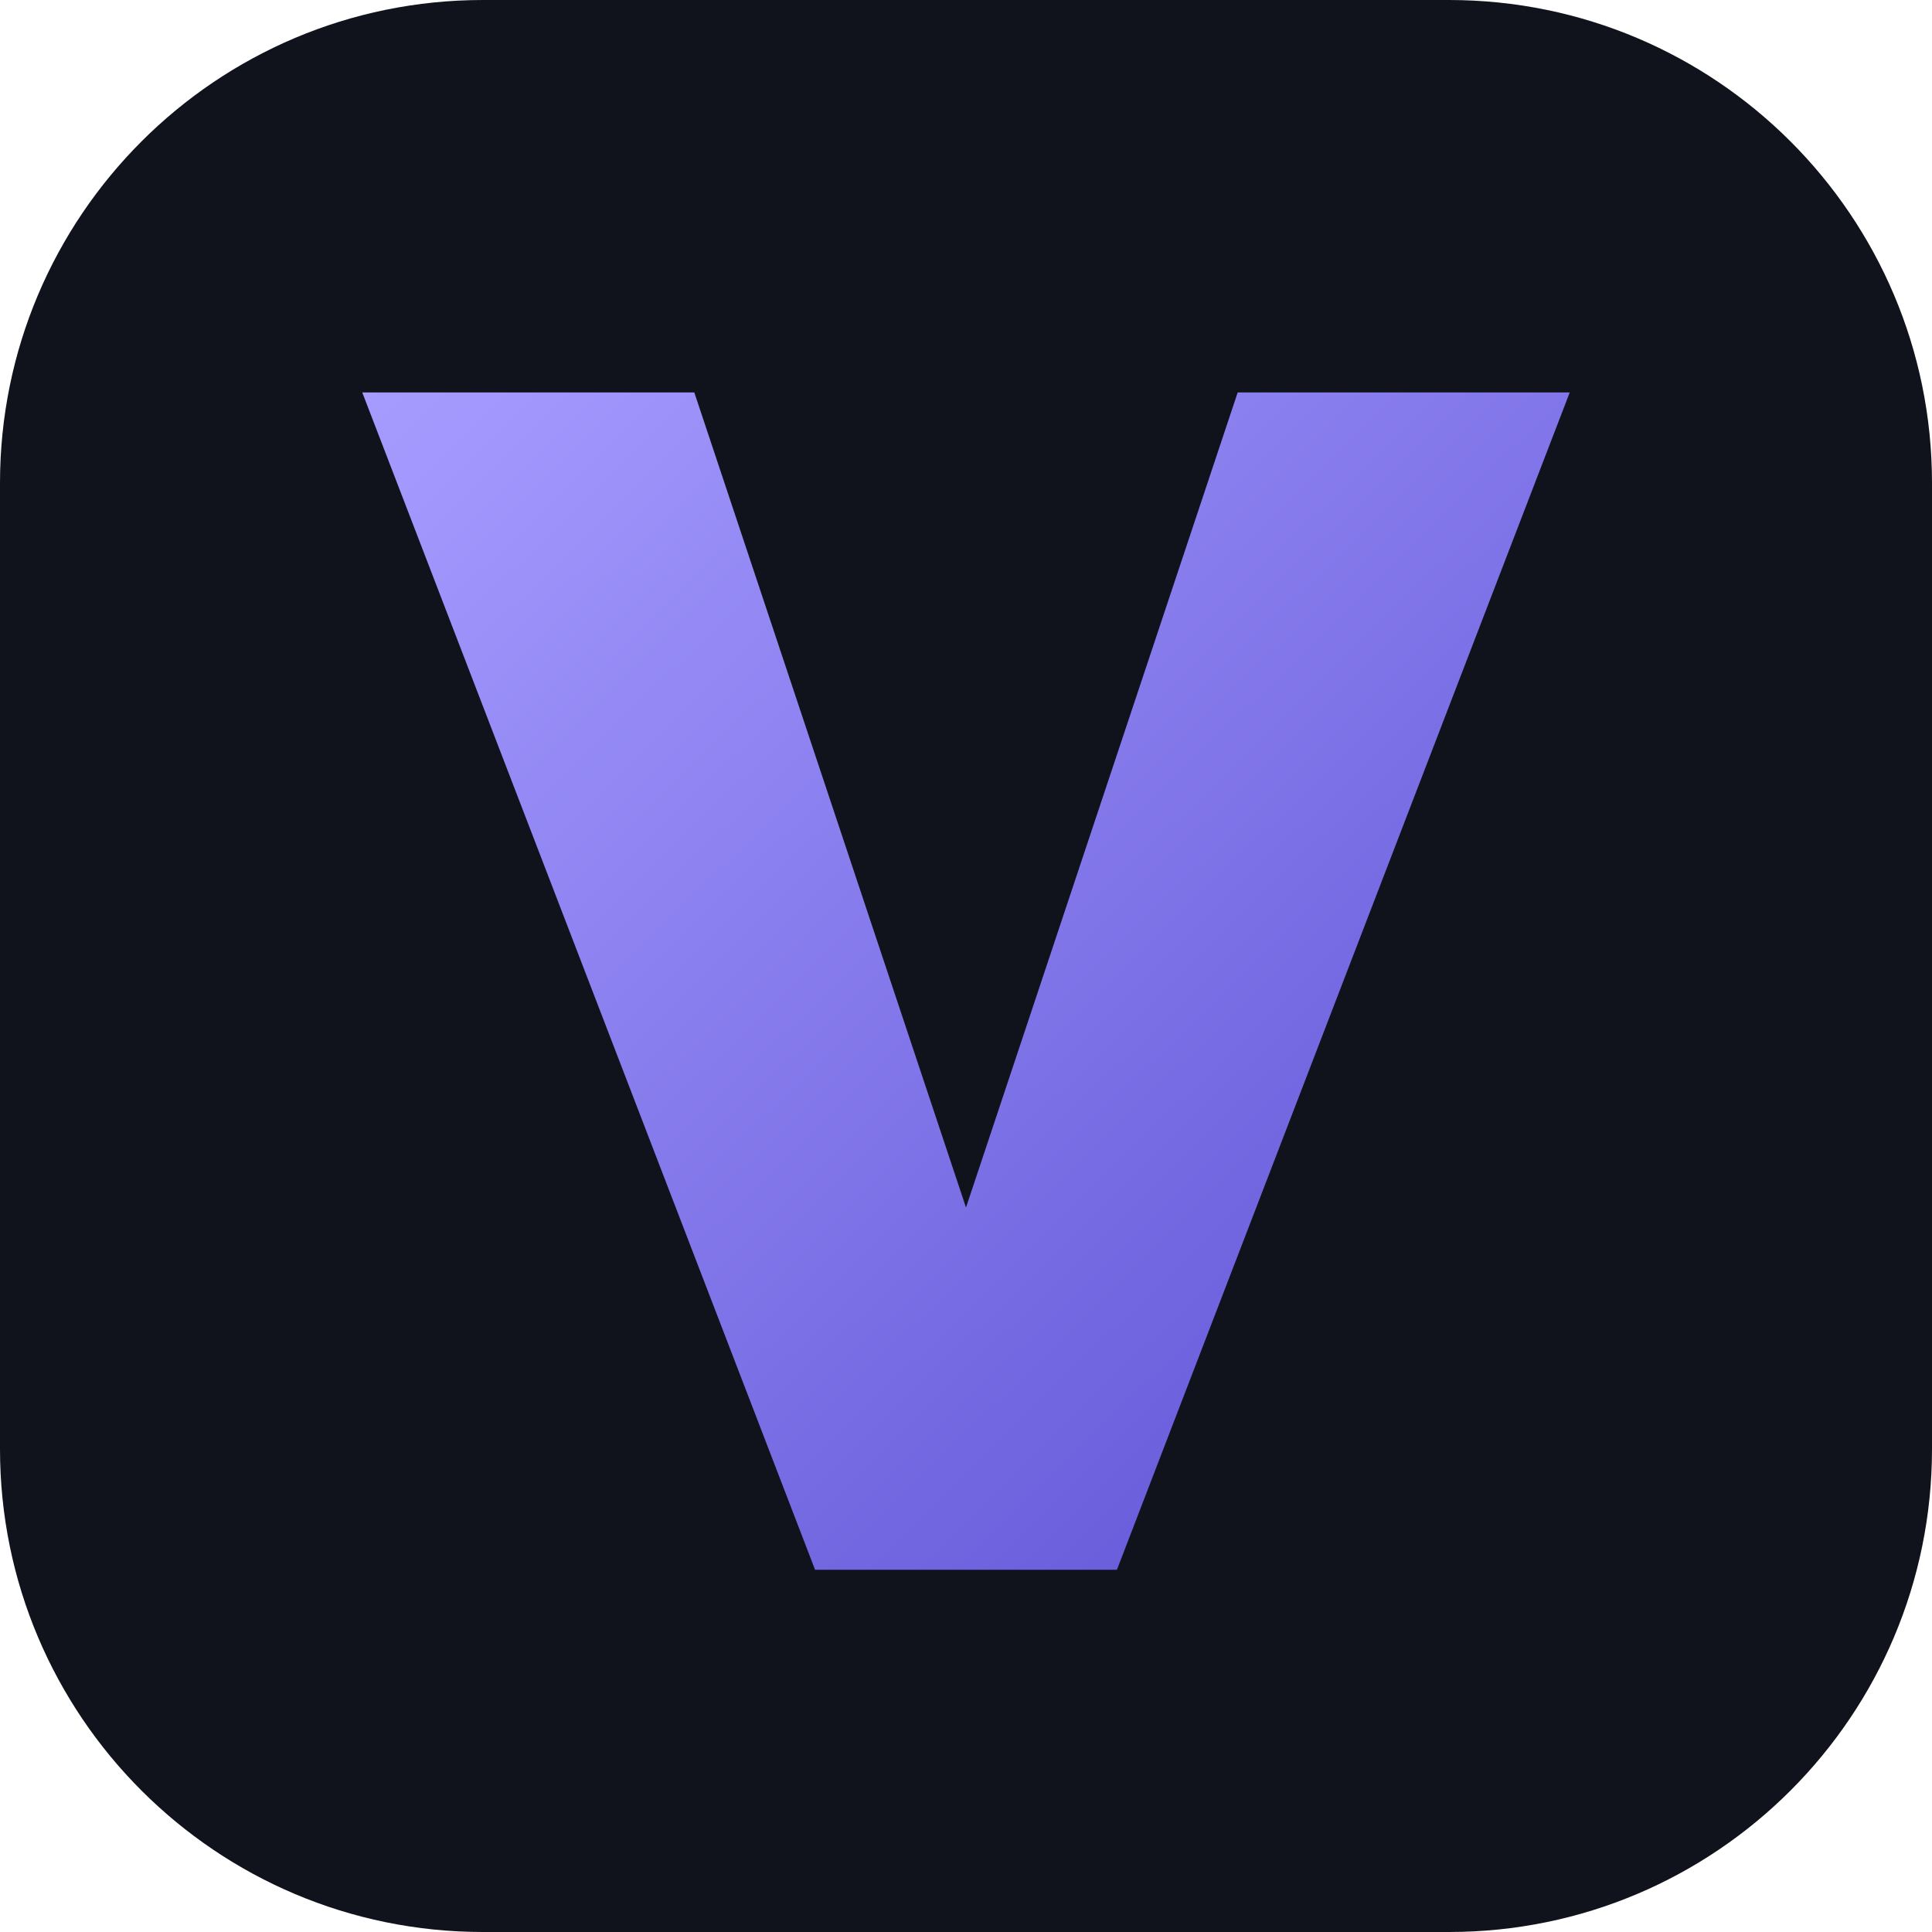
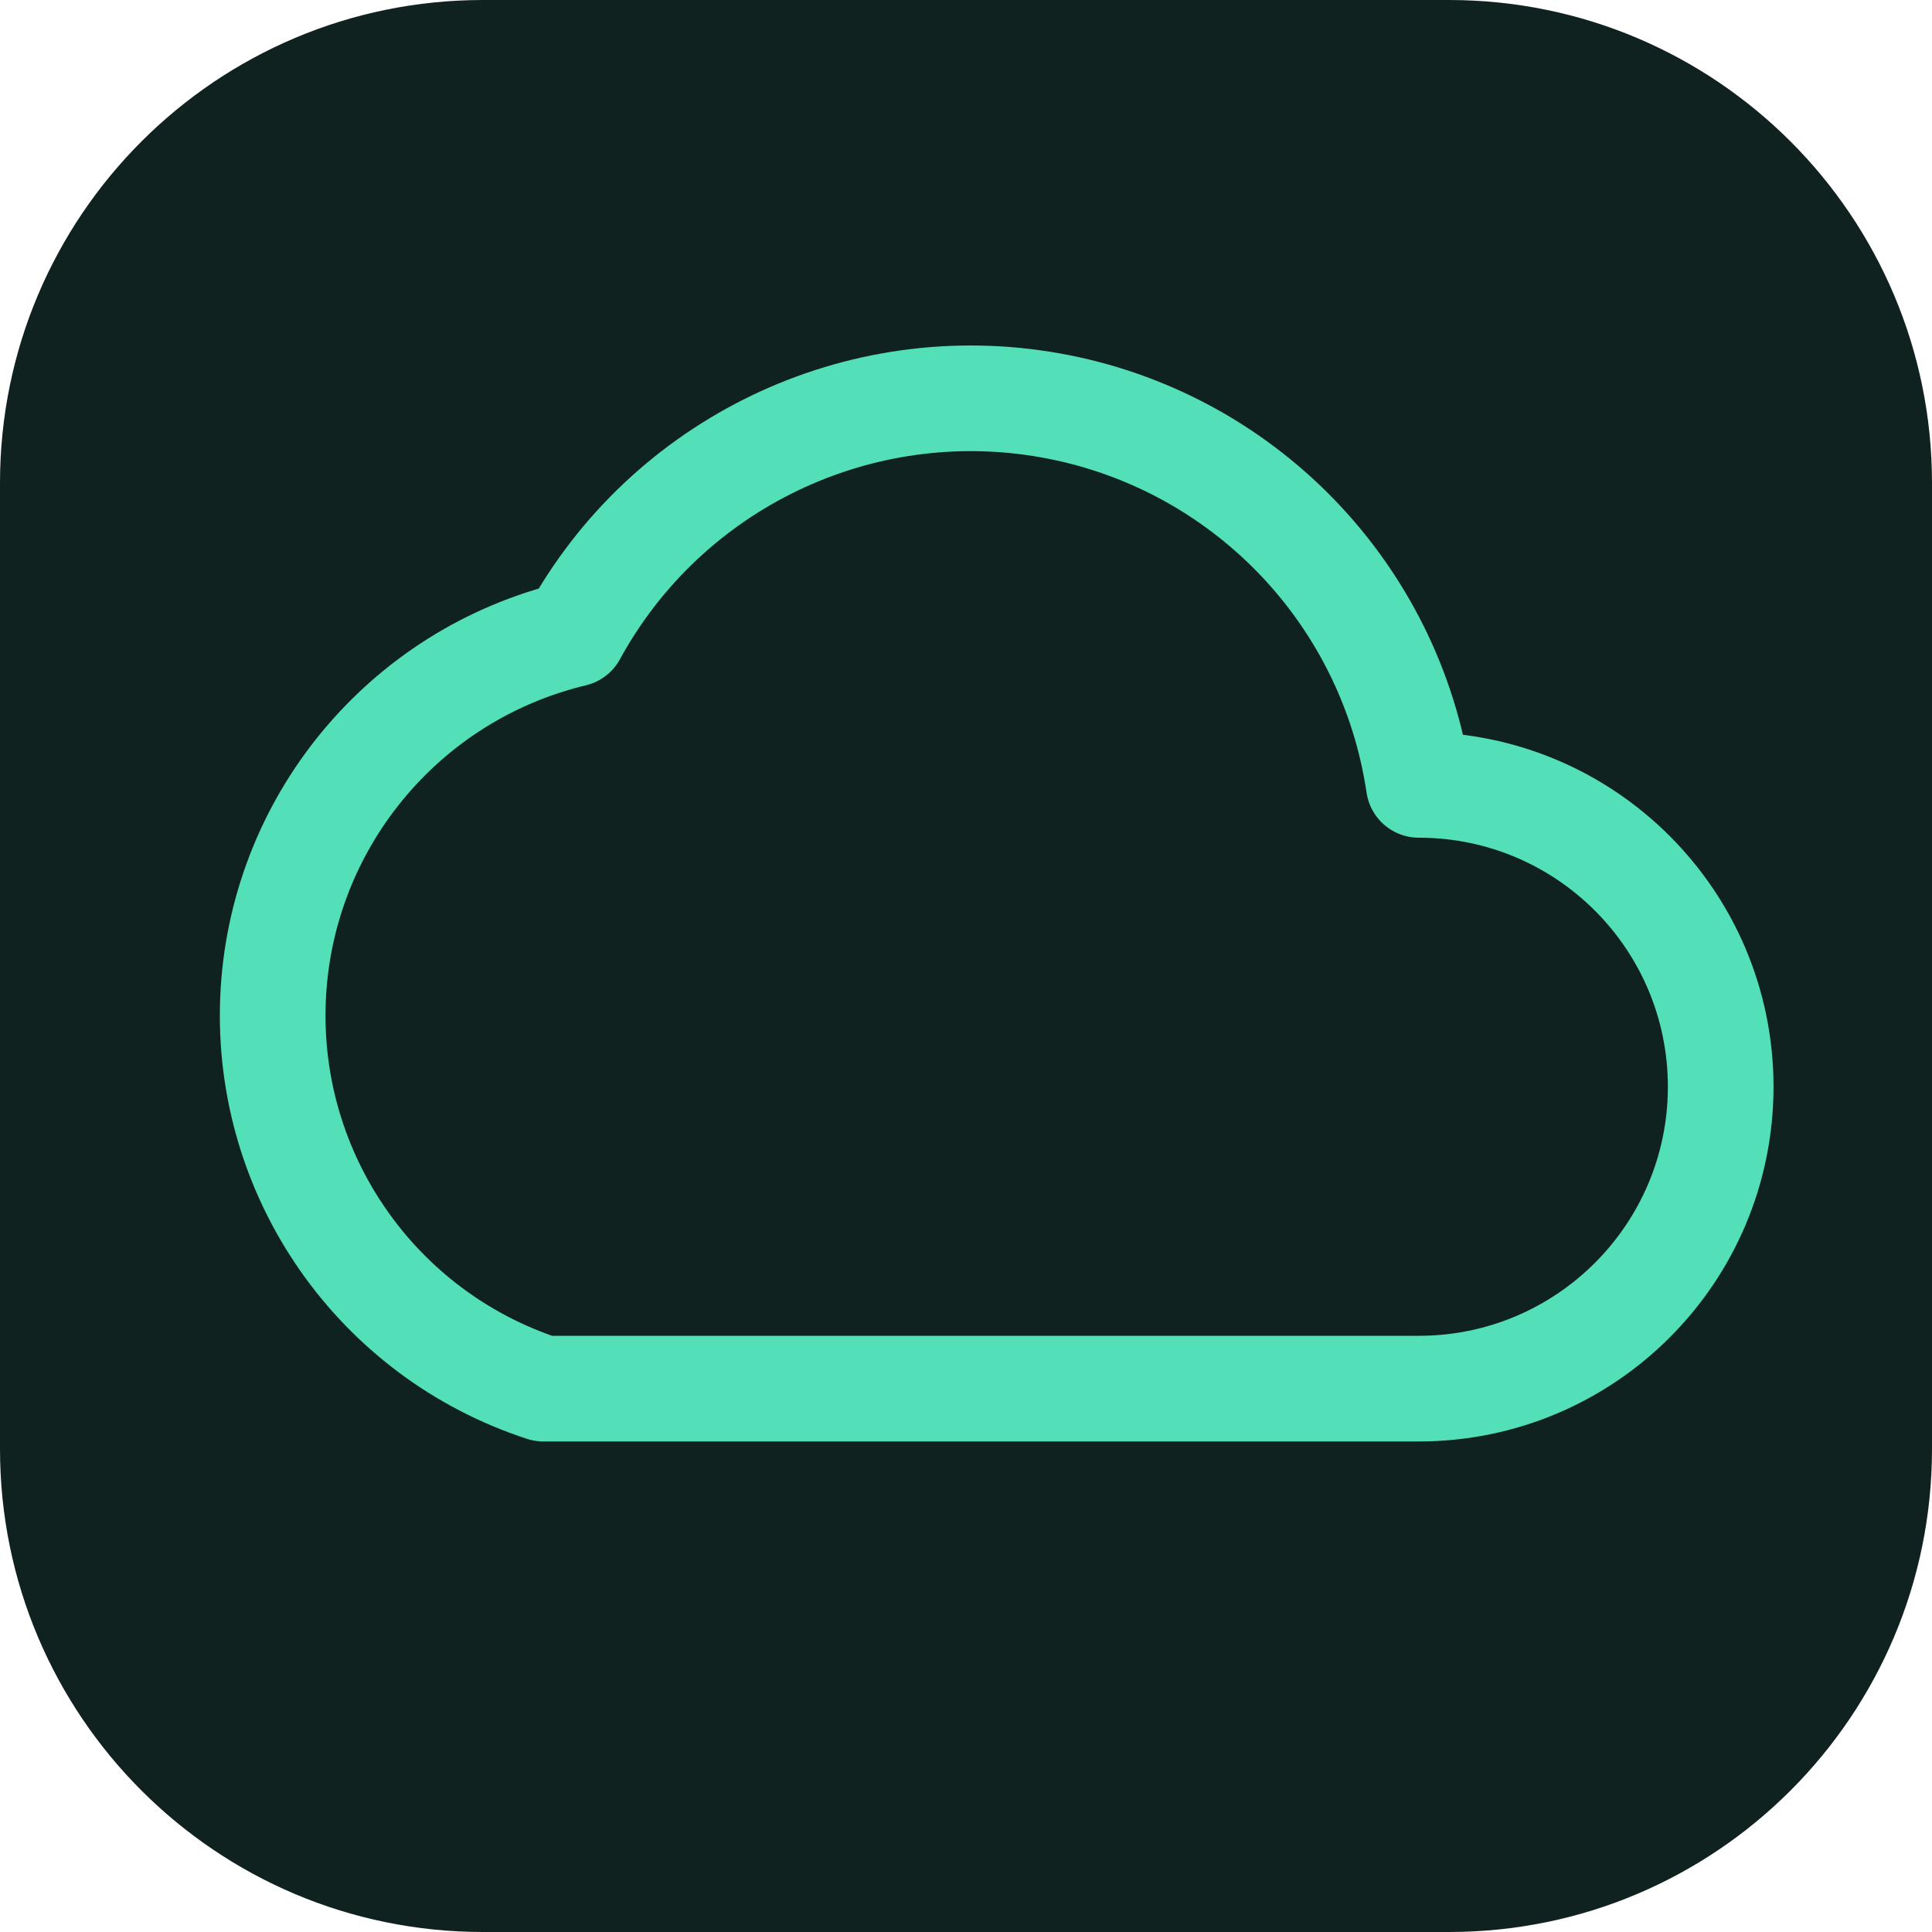
<svg xmlns="http://www.w3.org/2000/svg" viewBox="0 0 64 64">
-   <defs>
-     <linearGradient id="a" x2="1" y2="1">
-       <stop stop-color="#a69cff" />
-       <stop offset="1" stop-color="#5d50d4" />
-     </linearGradient>
-   </defs>
-   <rect width="64" height="64" rx="16" fill="#10121c" />
-   <path d="M12 13h11l9 27 9-27h11L37 52H27z" fill="url(#a)" />
+   <rect width="64" height="64" rx="16" fill="#10221f" />
+   <path d="M18 46h29a10 10 0 0 0 0-20 15 15 0 0 0-28-5 13 13 0 0 0-1 25Z" fill="none" stroke="#53dfb7" stroke-width="3.5" stroke-linejoin="round" />
</svg>
